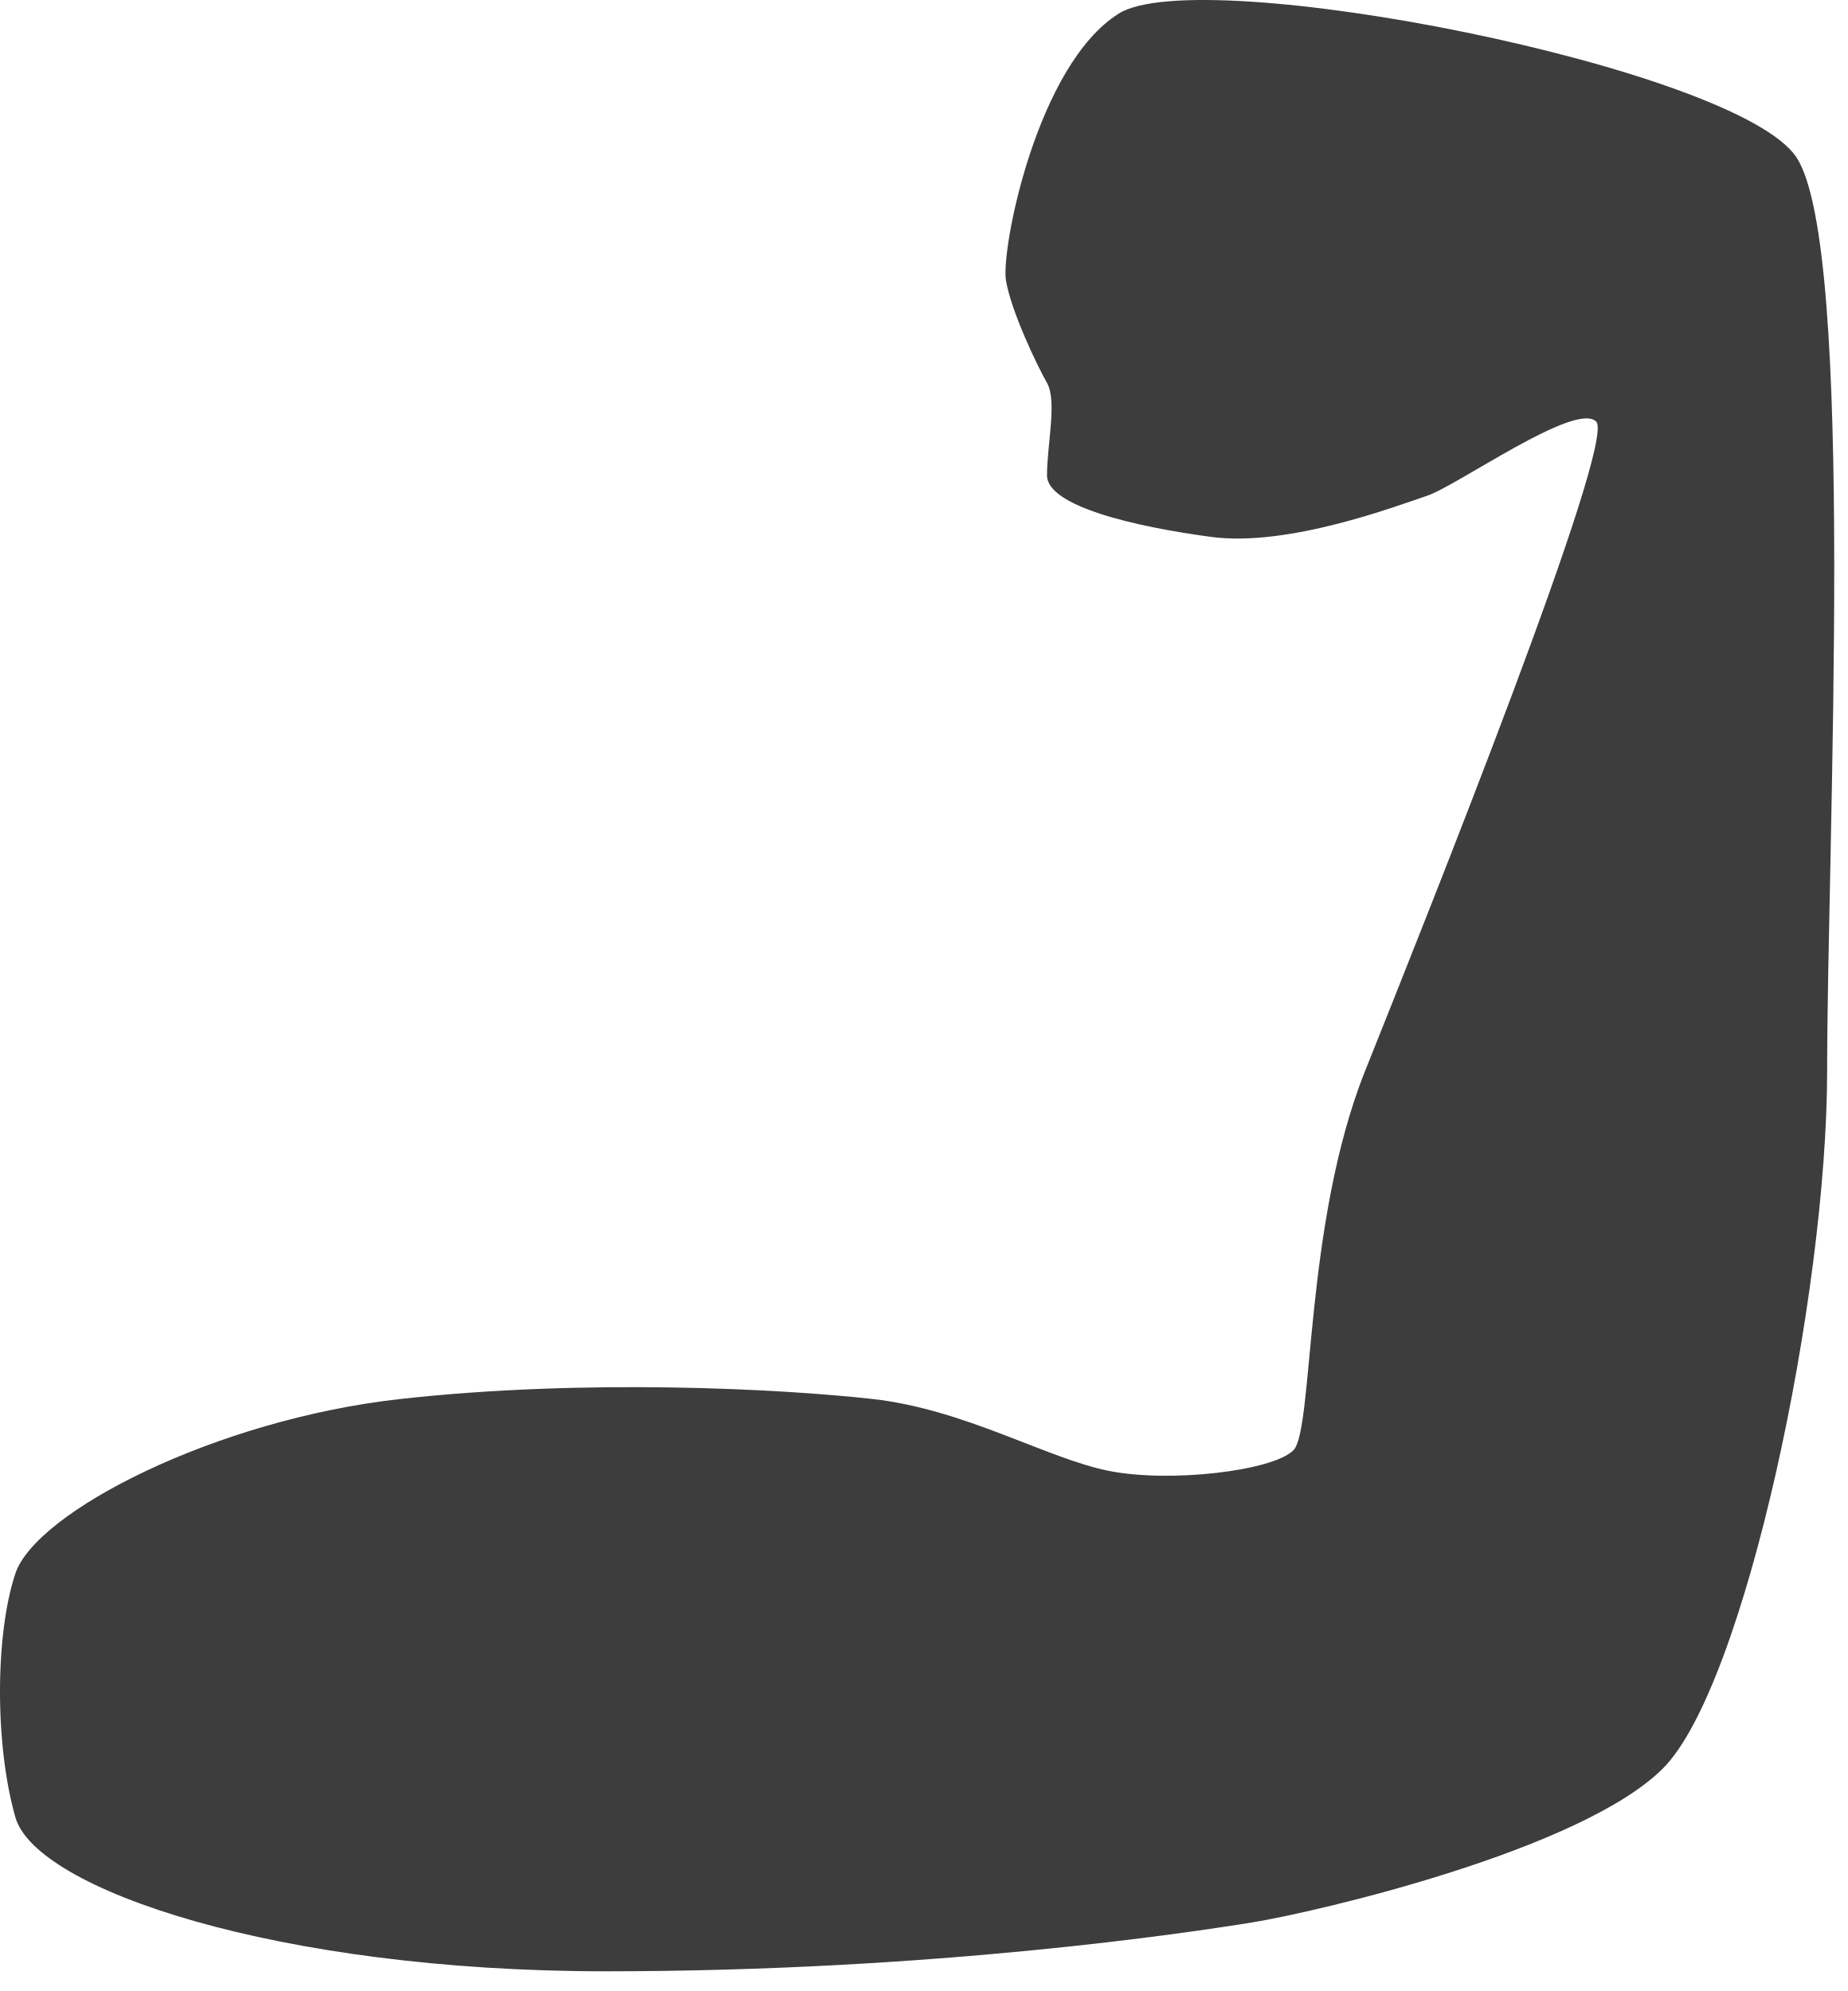
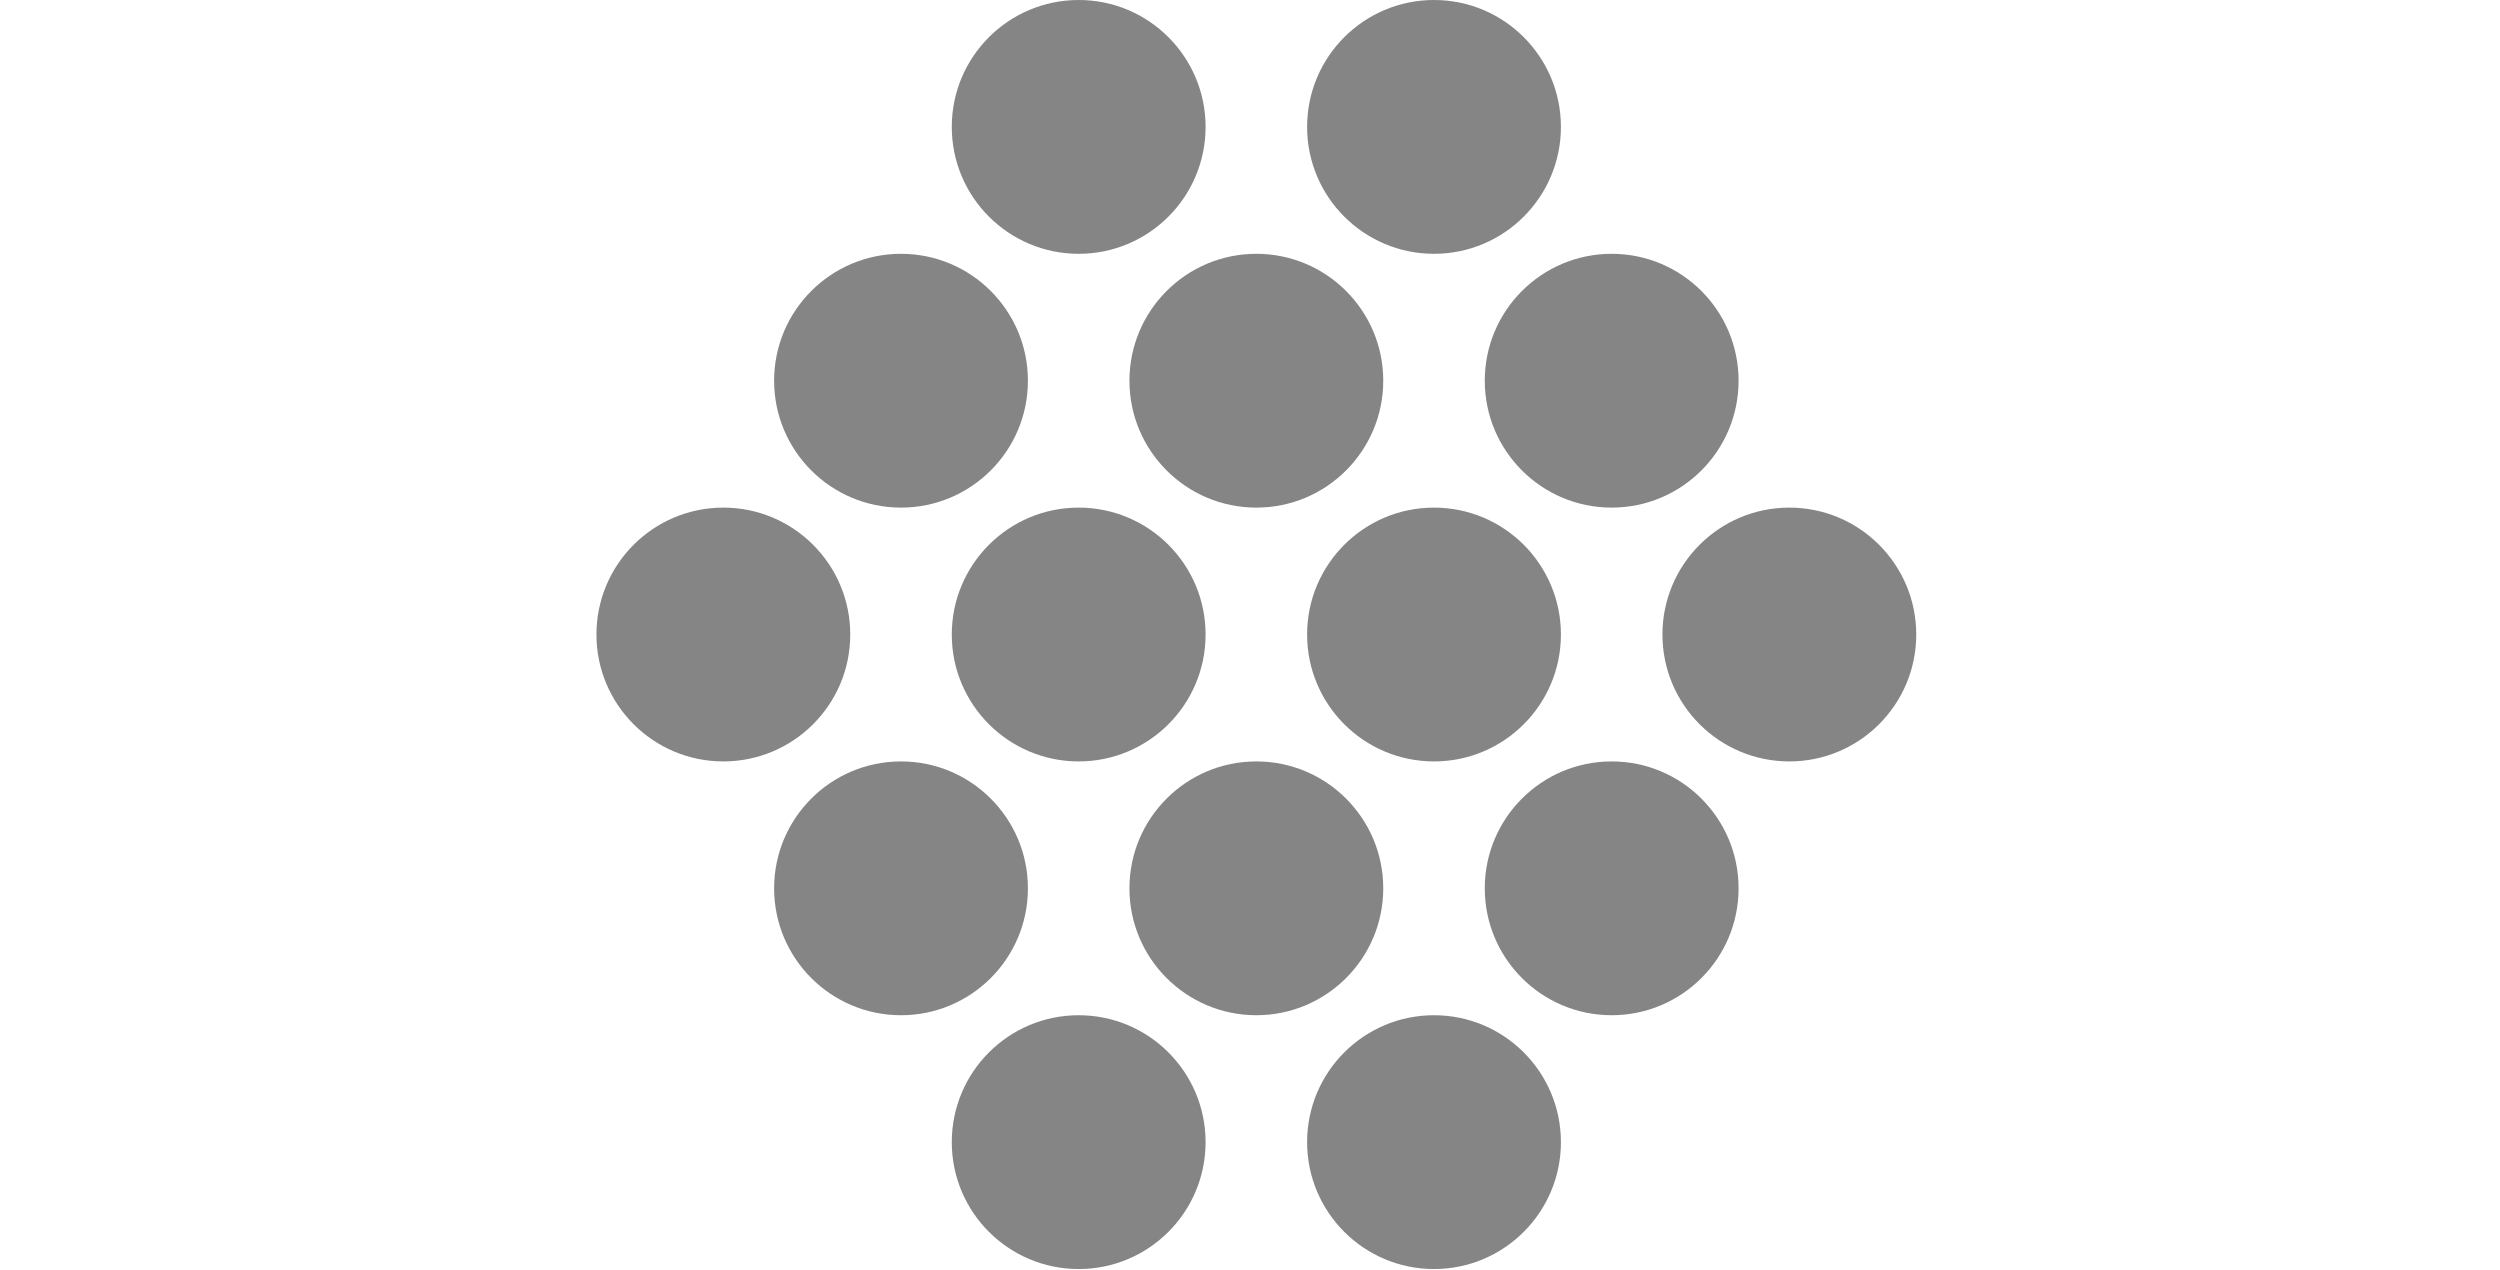
- <svg xmlns="http://www.w3.org/2000/svg" width="90" height="97" viewBox="0 0 90 97" fill="none">
-   <path d="M19.5 68.158C28.5 67.158 38 67.658 42.5 68.158C47 68.659 51 71.058 54 71.658C57 72.258 62 71.659 63 70.658C64 69.657 63.5 59.659 66.5 52.159L66.523 52.101C69.547 44.541 78.747 21.537 77.75 20.54C76.75 19.54 71 23.659 69.5 24.158C68 24.658 62.75 26.658 59 26.158C55.25 25.658 51 24.658 51 23.158C51 21.658 51.5 19.539 51 18.658C50.5 17.777 49.25 15.158 49 13.658C48.75 12.158 50.5 3.159 54.5 0.658C58.5 -1.842 84.579 3.278 87.5 7.659C90.421 12.04 89 41.159 89 52.159C89 63.158 85 82.158 81 86.158C77 90.158 64.089 93.158 61 93.658C57.911 94.158 45.5 96.04 29.5 96.04C13.5 96.04 1.75 92.04 0.75 88.54C-0.25 85.04 -0.25 79.658 0.75 76.658C1.75 73.658 10.5 69.158 19.5 68.158Z" fill="#3D3D3D" />
+ <svg xmlns="http://www.w3.org/2000/svg" width="197" height="100" viewBox="0 0 197 100" fill="none">
+   <rect x="131" y="40" width="20" height="20" rx="10" fill="#858585" />
+   <rect x="103" y="40" width="20" height="20" rx="10" fill="#858585" />
+   <rect x="75" y="40" width="20" height="20" rx="10" fill="#858585" />
+   <rect x="47" y="40" width="20" height="20" rx="10" fill="#858585" />
+   <rect x="117" y="20" width="20" height="20" rx="10" fill="#858585" />
+   <rect x="89" y="20" width="20" height="20" rx="10" fill="#858585" />
+   <rect x="61" y="20" width="20" height="20" rx="10" fill="#858585" />
+   <rect x="103" width="20" height="20" rx="10" fill="#858585" />
+   <rect x="75" width="20" height="20" rx="10" fill="#858585" />
+   <rect width="20" height="20" rx="10" transform="matrix(1 0 0 -1 117 80)" fill="#858585" />
+   <rect width="20" height="20" rx="10" transform="matrix(1 0 0 -1 89 80)" fill="#858585" />
+   <rect width="20" height="20" rx="10" transform="matrix(1 0 0 -1 61 80)" fill="#858585" />
+   <rect width="20" height="20" rx="10" transform="matrix(1 0 0 -1 103 100)" fill="#858585" />
+   <rect width="20" height="20" rx="10" transform="matrix(1 0 0 -1 75 100)" fill="#858585" />
</svg>
